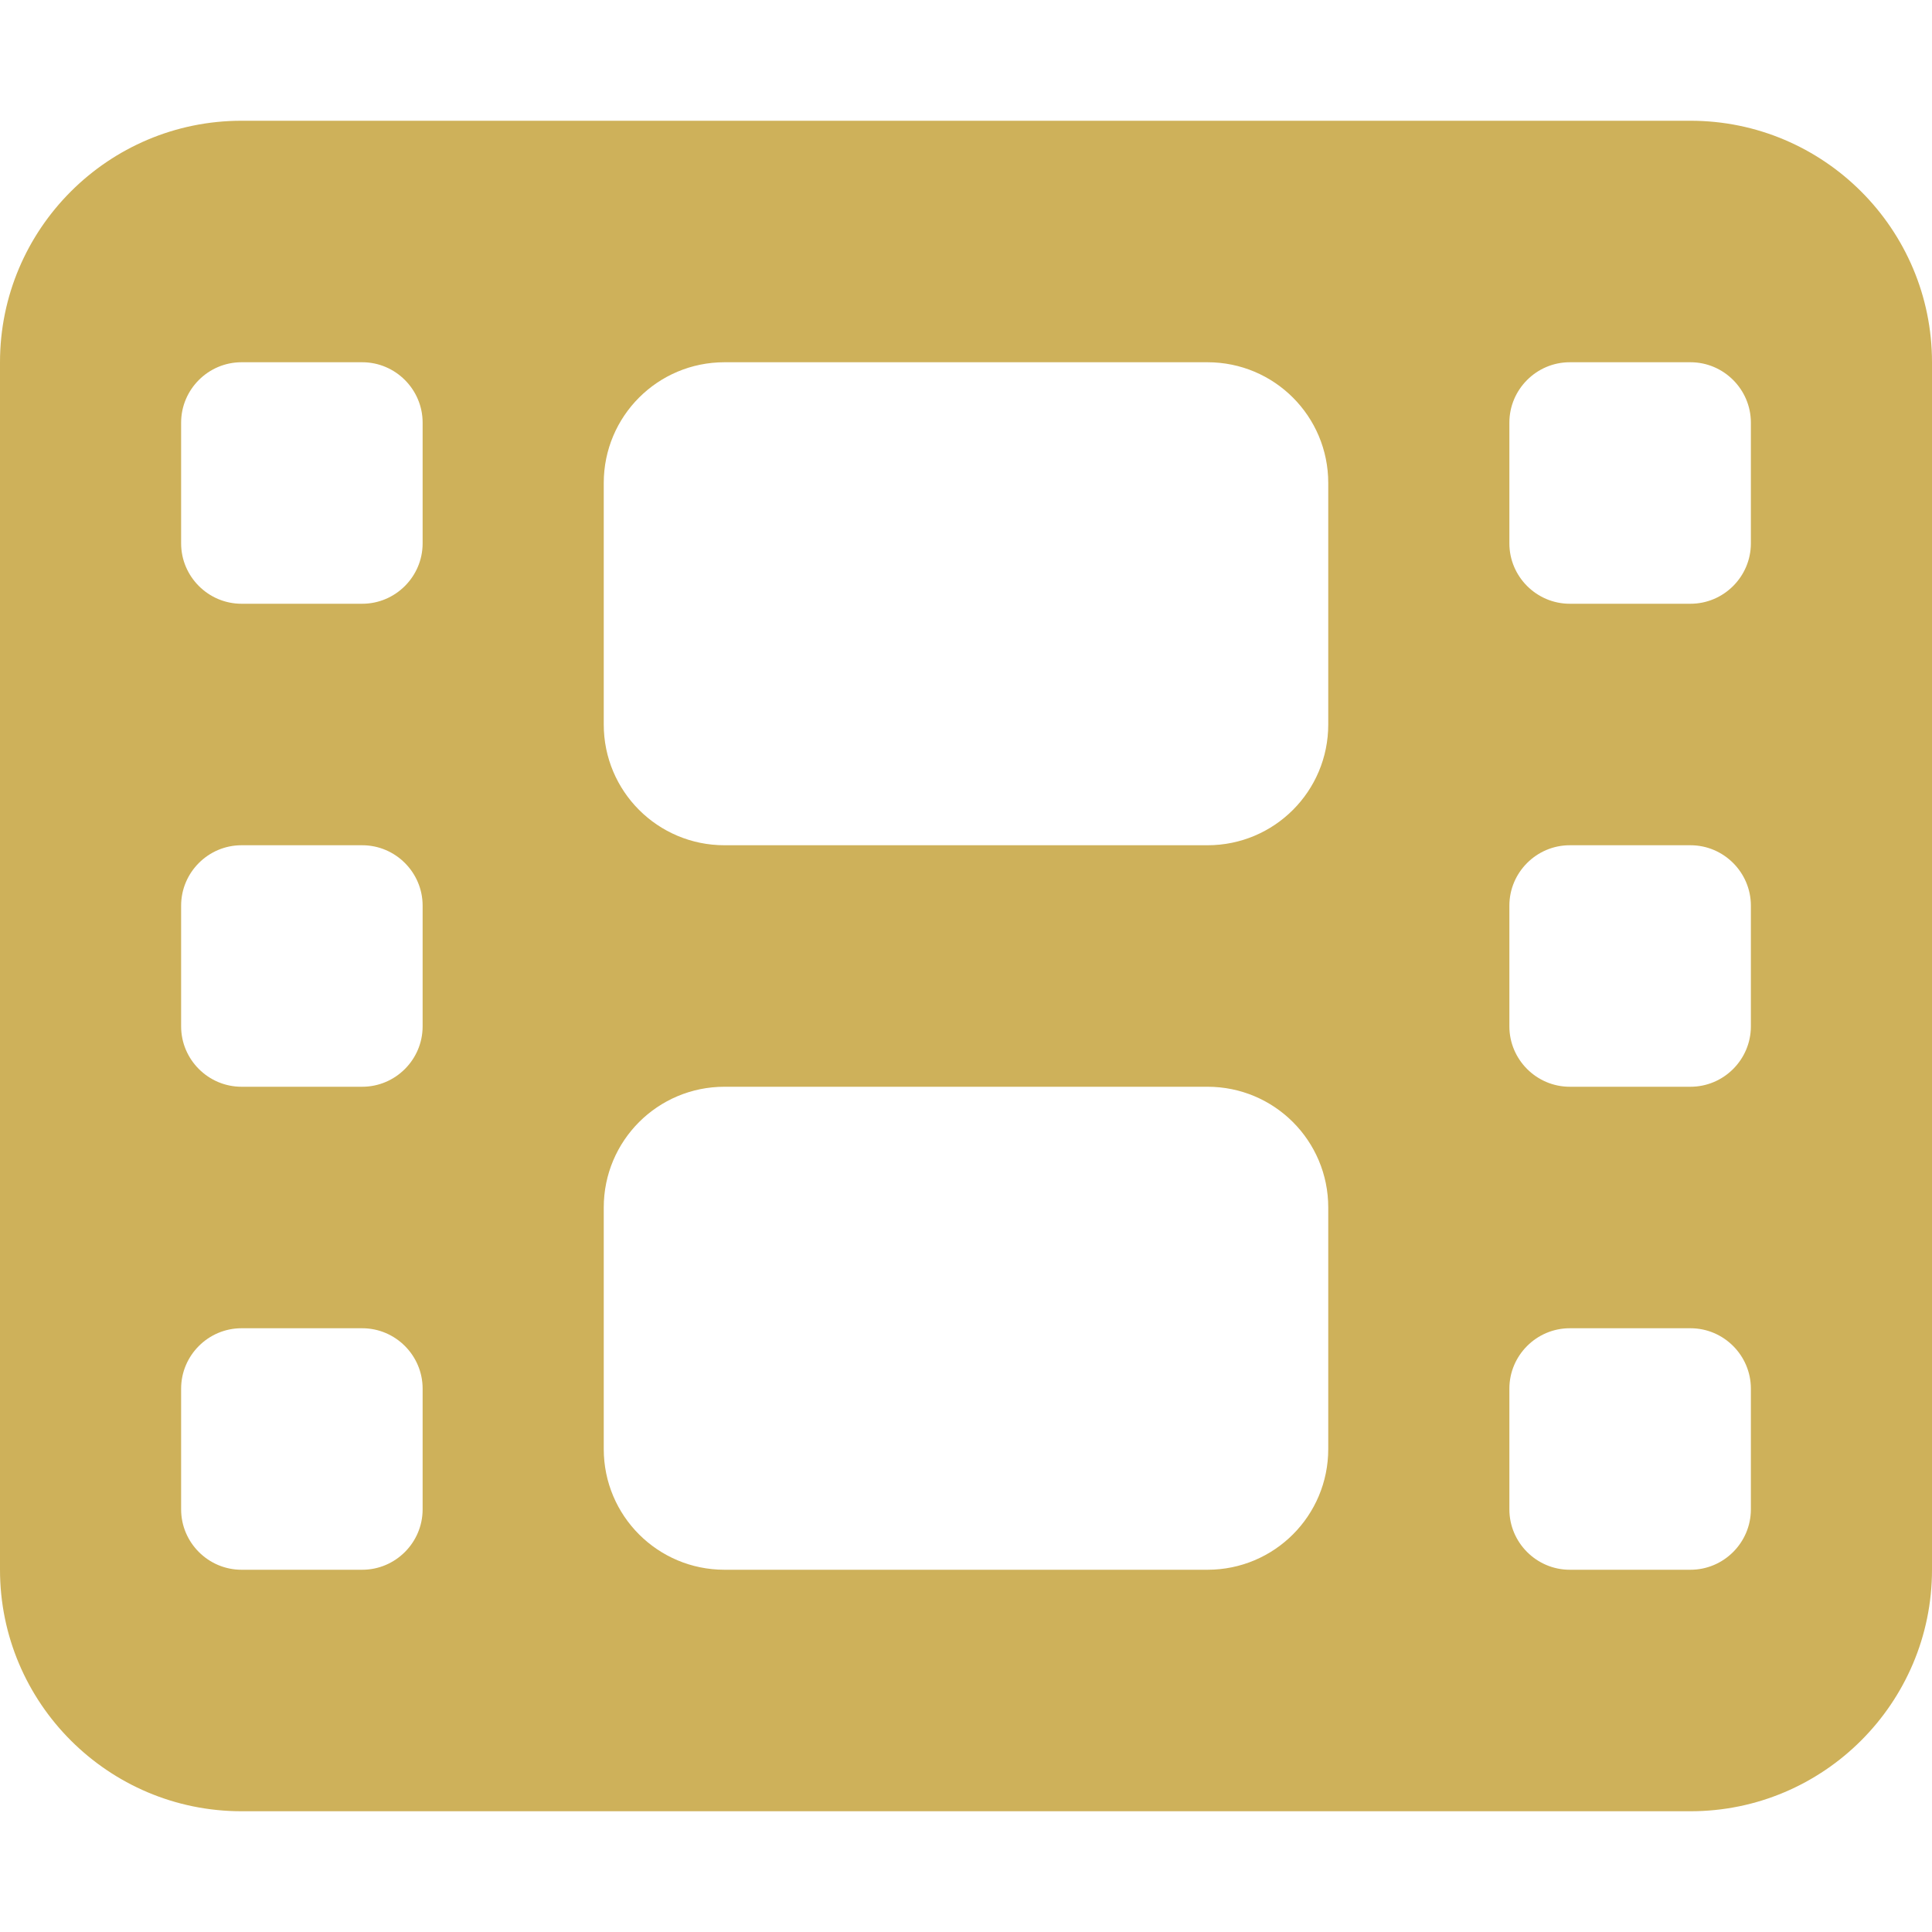
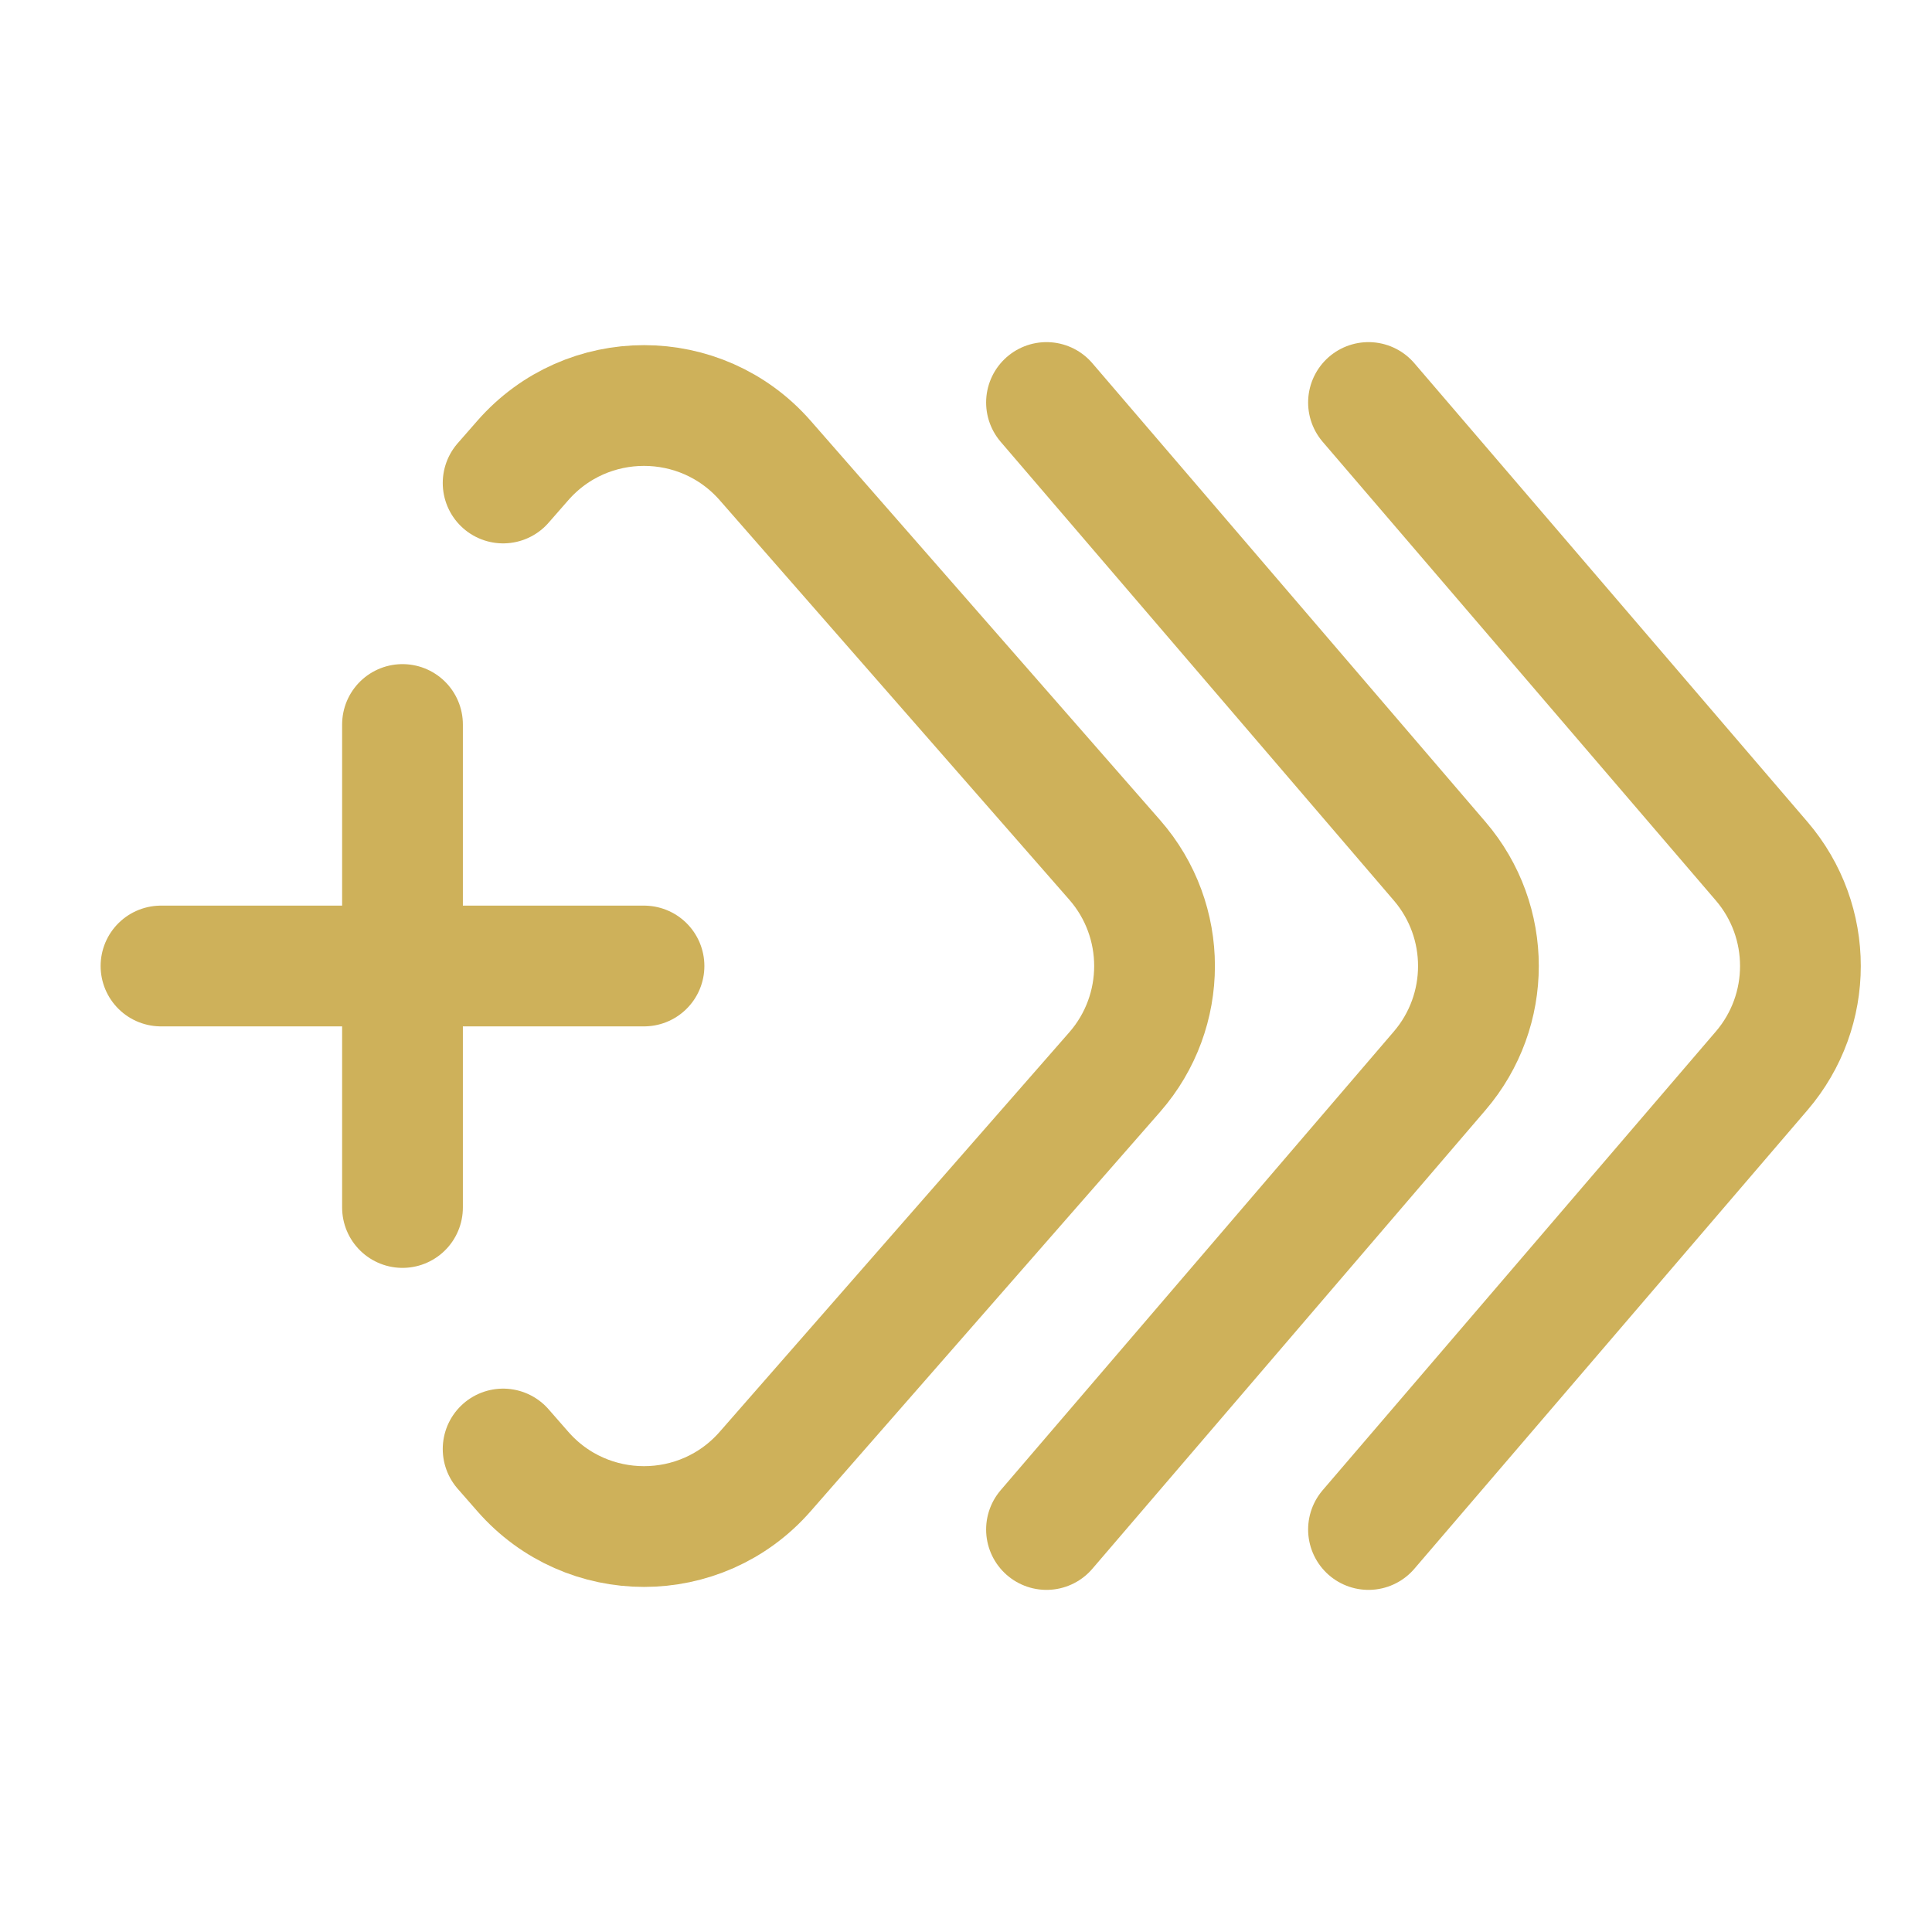
- <svg xmlns="http://www.w3.org/2000/svg" height="1em" viewBox="0 0 512 512">
-   <style>svg{fill:#ceb15a}</style>
-   <path d="M0 96C0 60.7 28.7 32 64 32H448c35.3 0 64 28.7 64 64V416c0 35.3-28.7 64-64 64H64c-35.3 0-64-28.7-64-64V96zM48 368v32c0 8.8 7.2 16 16 16H96c8.8 0 16-7.2 16-16V368c0-8.8-7.2-16-16-16H64c-8.8 0-16 7.2-16 16zm368-16c-8.8 0-16 7.2-16 16v32c0 8.8 7.2 16 16 16h32c8.8 0 16-7.2 16-16V368c0-8.8-7.2-16-16-16H416zM48 240v32c0 8.8 7.2 16 16 16H96c8.8 0 16-7.2 16-16V240c0-8.8-7.2-16-16-16H64c-8.8 0-16 7.2-16 16zm368-16c-8.8 0-16 7.2-16 16v32c0 8.8 7.2 16 16 16h32c8.8 0 16-7.2 16-16V240c0-8.8-7.2-16-16-16H416zM48 112v32c0 8.8 7.2 16 16 16H96c8.8 0 16-7.2 16-16V112c0-8.8-7.2-16-16-16H64c-8.8 0-16 7.2-16 16zM416 96c-8.8 0-16 7.2-16 16v32c0 8.8 7.2 16 16 16h32c8.8 0 16-7.2 16-16V112c0-8.8-7.2-16-16-16H416zM160 128v64c0 17.7 14.3 32 32 32H320c17.7 0 32-14.3 32-32V128c0-17.7-14.3-32-32-32H192c-17.7 0-32 14.3-32 32zm32 160c-17.7 0-32 14.3-32 32v64c0 17.7 14.3 32 32 32H320c17.7 0 32-14.3 32-32V320c0-17.7-14.3-32-32-32H192z" />
+ <svg xmlns="http://www.w3.org/2000/svg" viewBox="0 0 24 24" fill="none">
+   <g id="SVGRepo_bgCarrier" stroke-width="0" />
+   <g id="SVGRepo_tracerCarrier" stroke-linecap="round" stroke-linejoin="round" />
+   <g id="SVGRepo_iconCarrier">
+     <path d="M2 12H5M8 12H5M5 12V9M5 12V15" stroke="#ceb15a" stroke-width="1.5" stroke-linecap="round" stroke-linejoin="round" />
+     <path d="M6.25 6L6.495 5.72C7.292 4.81 8.708 4.81 9.505 5.72L13.848 10.683C14.507 11.437 14.507 12.563 13.848 13.317L9.505 18.28C8.708 19.191 7.292 19.191 6.495 18.28L6.25 18" stroke="#ceb15a" stroke-width="1.5" stroke-linecap="round" stroke-linejoin="round" />
+     <path d="M13 19L17.884 13.302C18.526 12.553 18.526 11.447 17.884 10.698L13 5" stroke="#ceb15a" stroke-width="1.5" stroke-linecap="round" stroke-linejoin="round" />
+     <path d="M17 19L21.884 13.302C22.526 12.553 22.526 11.447 21.884 10.698L17 5" stroke="#ceb15a" stroke-width="1.5" stroke-linecap="round" stroke-linejoin="round" />
+   </g>
</svg>
